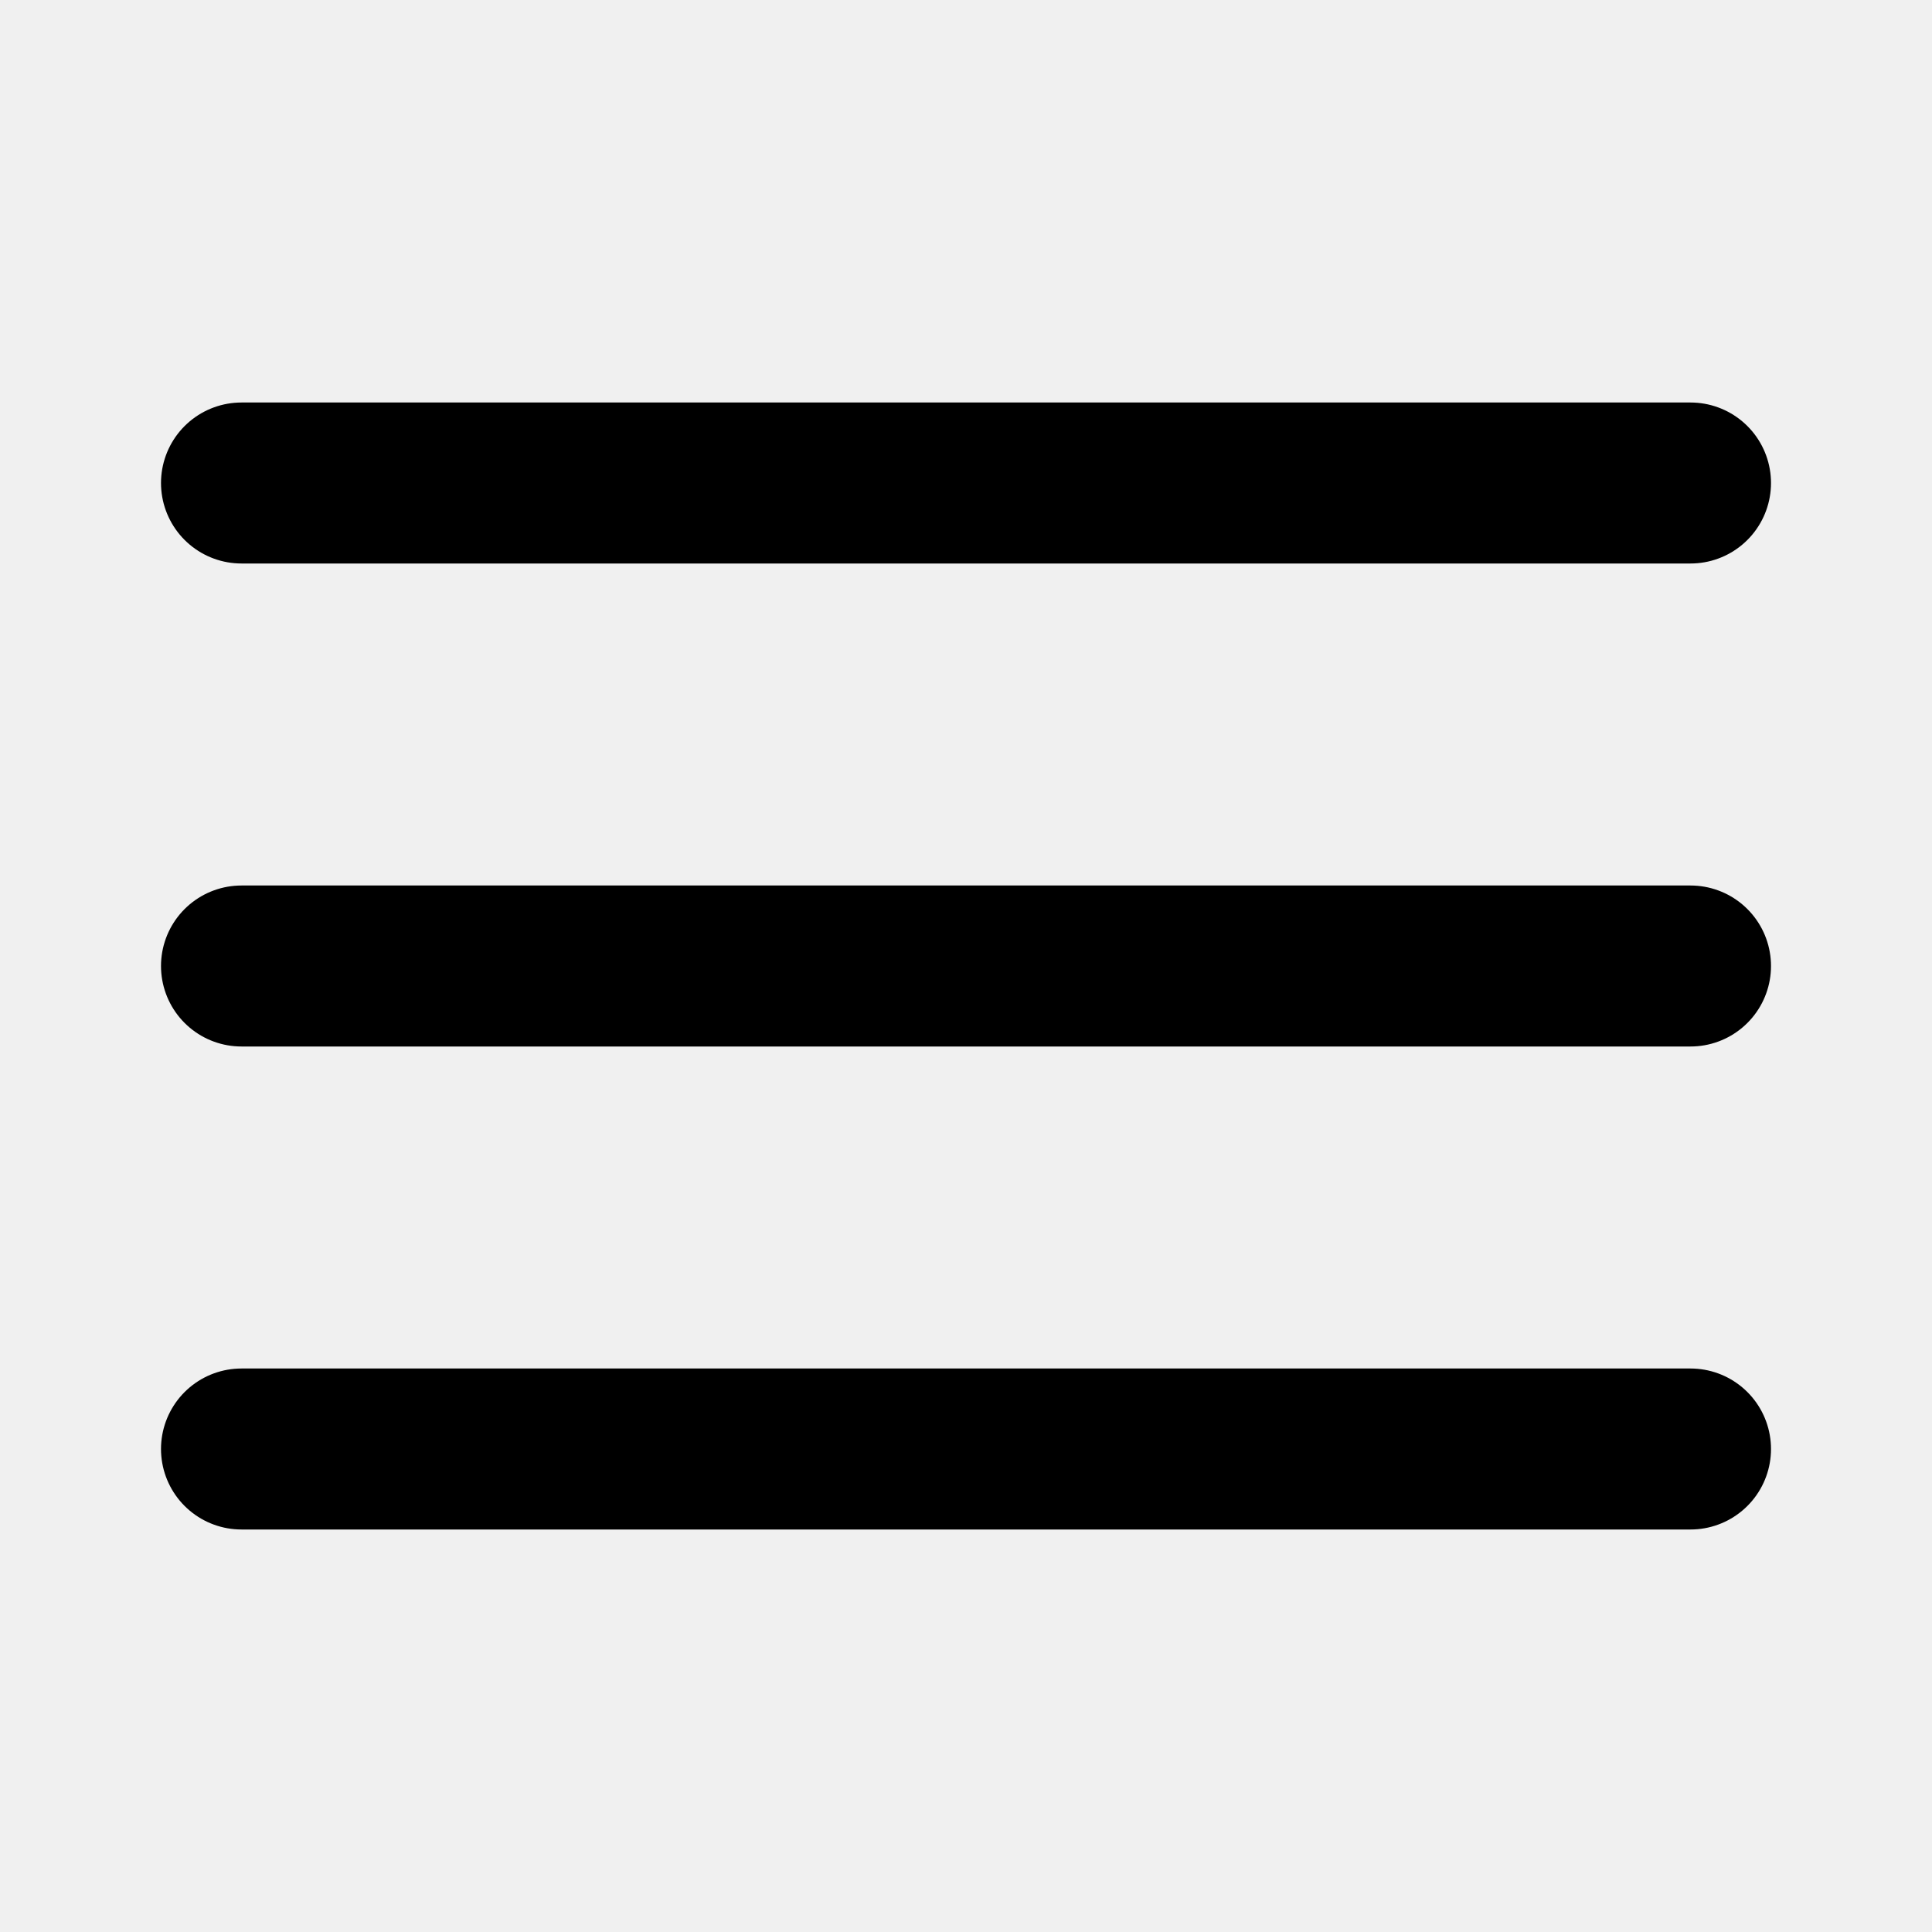
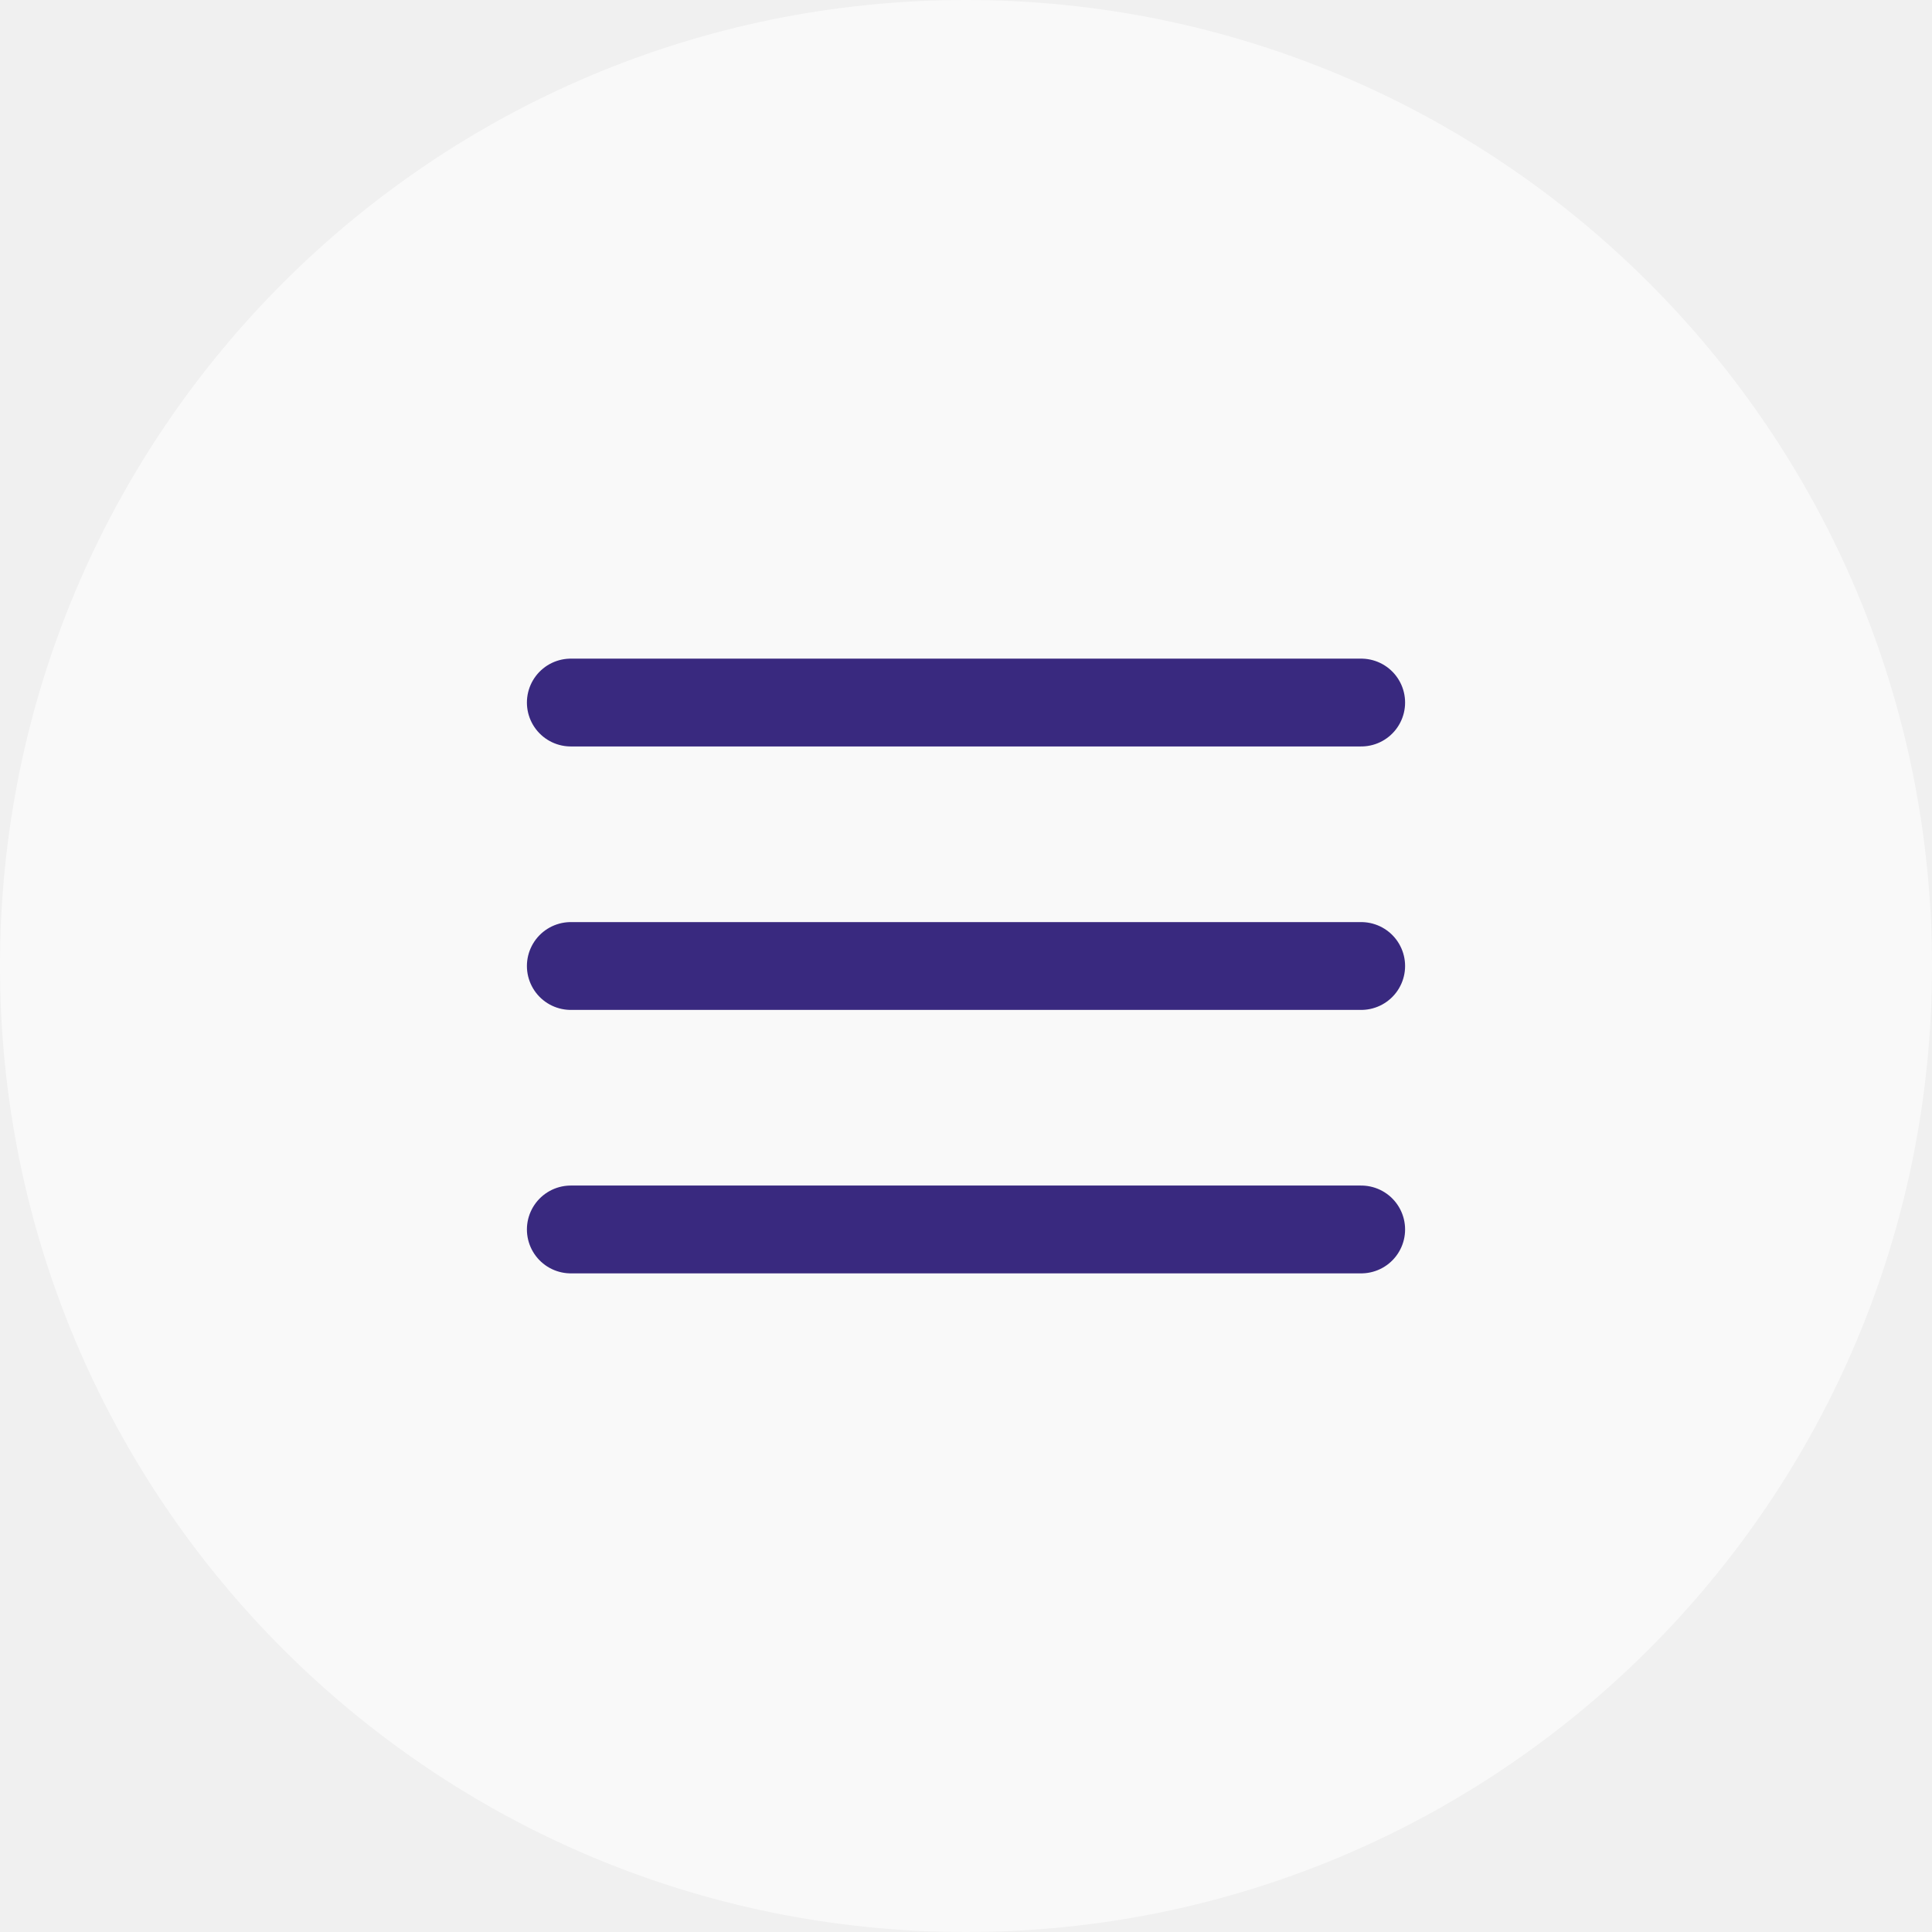
- <svg xmlns="http://www.w3.org/2000/svg" width="24" height="24" viewBox="0 0 24 24" fill="none" stroke="currentColor" stroke-width="2" stroke-linecap="round" stroke-linejoin="round" class="feather feather-menu">
-   <line x1="3" y1="12" x2="21" y2="12" />
-   <line x1="3" y1="6" x2="21" y2="6" />
-   <line x1="3" y1="18" x2="21" y2="18" />
+ <svg xmlns="http://www.w3.org/2000/svg" width="44" height="44" viewBox="0 0 44 44" fill="none">
+   <circle cx="22" cy="22" r="22" fill="white" fill-opacity="0.6" />
+   <path d="M13 22H31" stroke="#39297F" stroke-width="2" stroke-linecap="round" stroke-linejoin="round" />
+   <path d="M13 16H31" stroke="#39297F" stroke-width="2" stroke-linecap="round" stroke-linejoin="round" />
+   <path d="M13 28H31" stroke="#39297F" stroke-width="2" stroke-linecap="round" stroke-linejoin="round" />
</svg>
